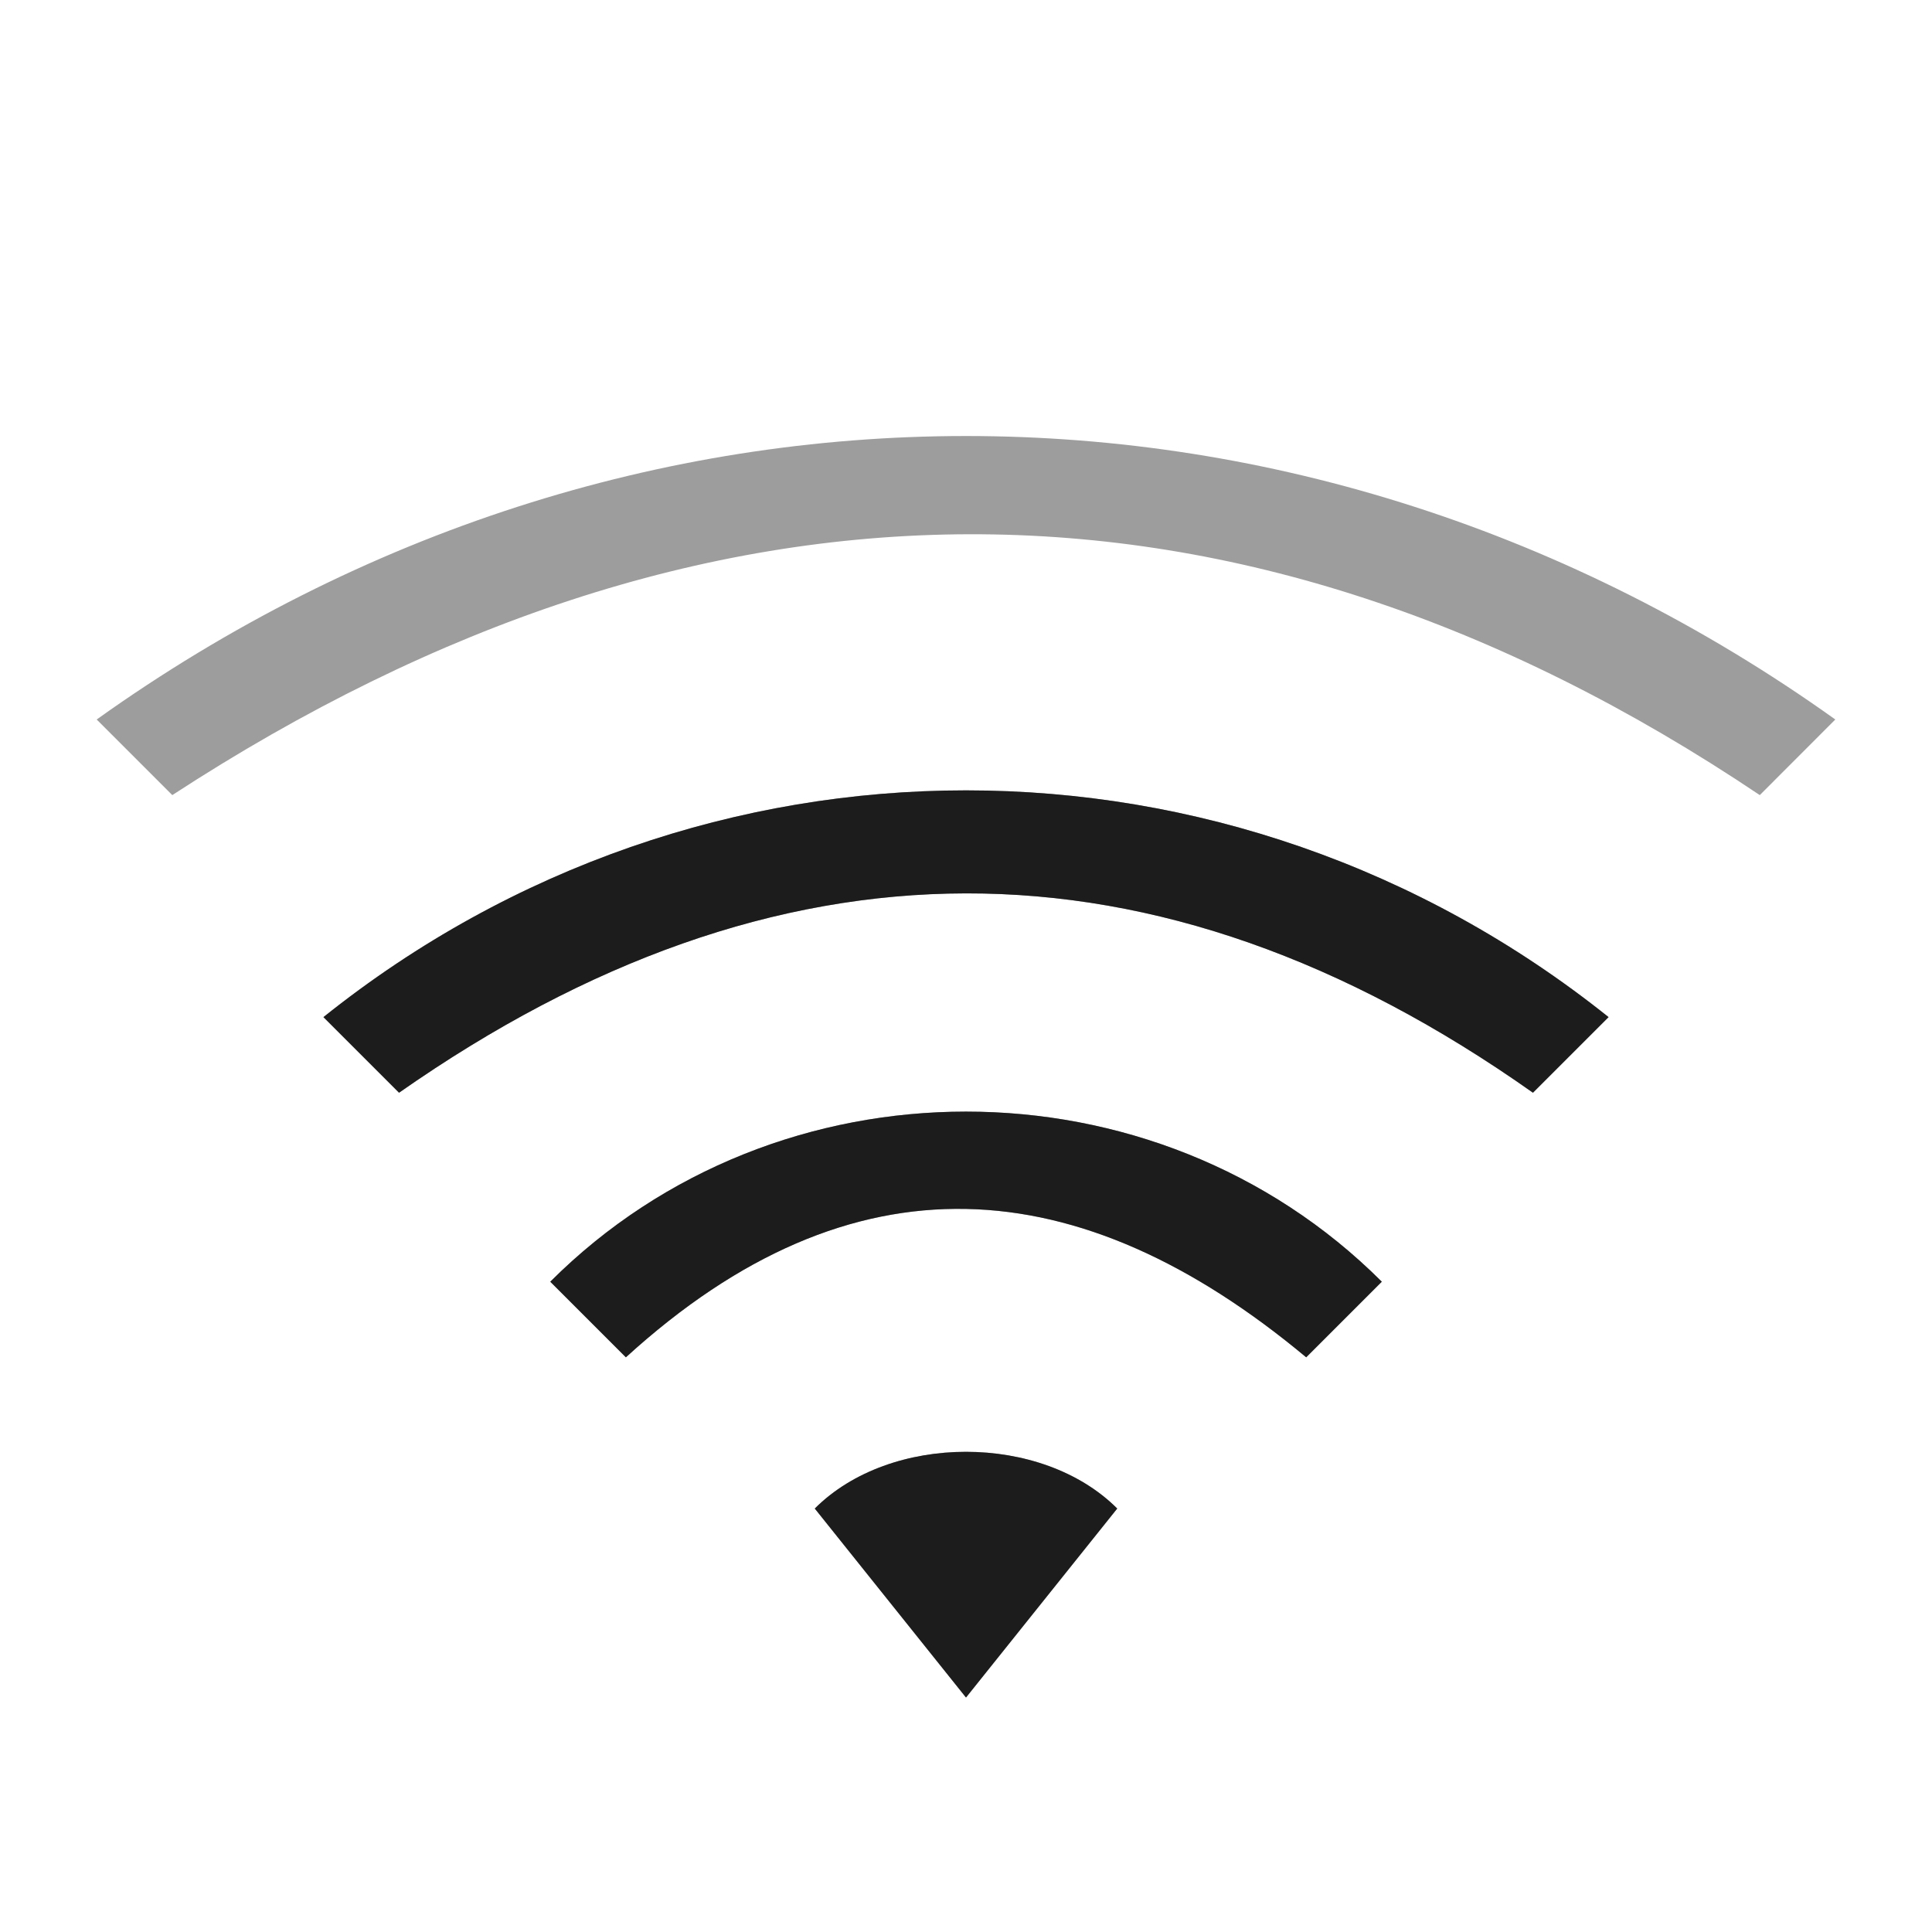
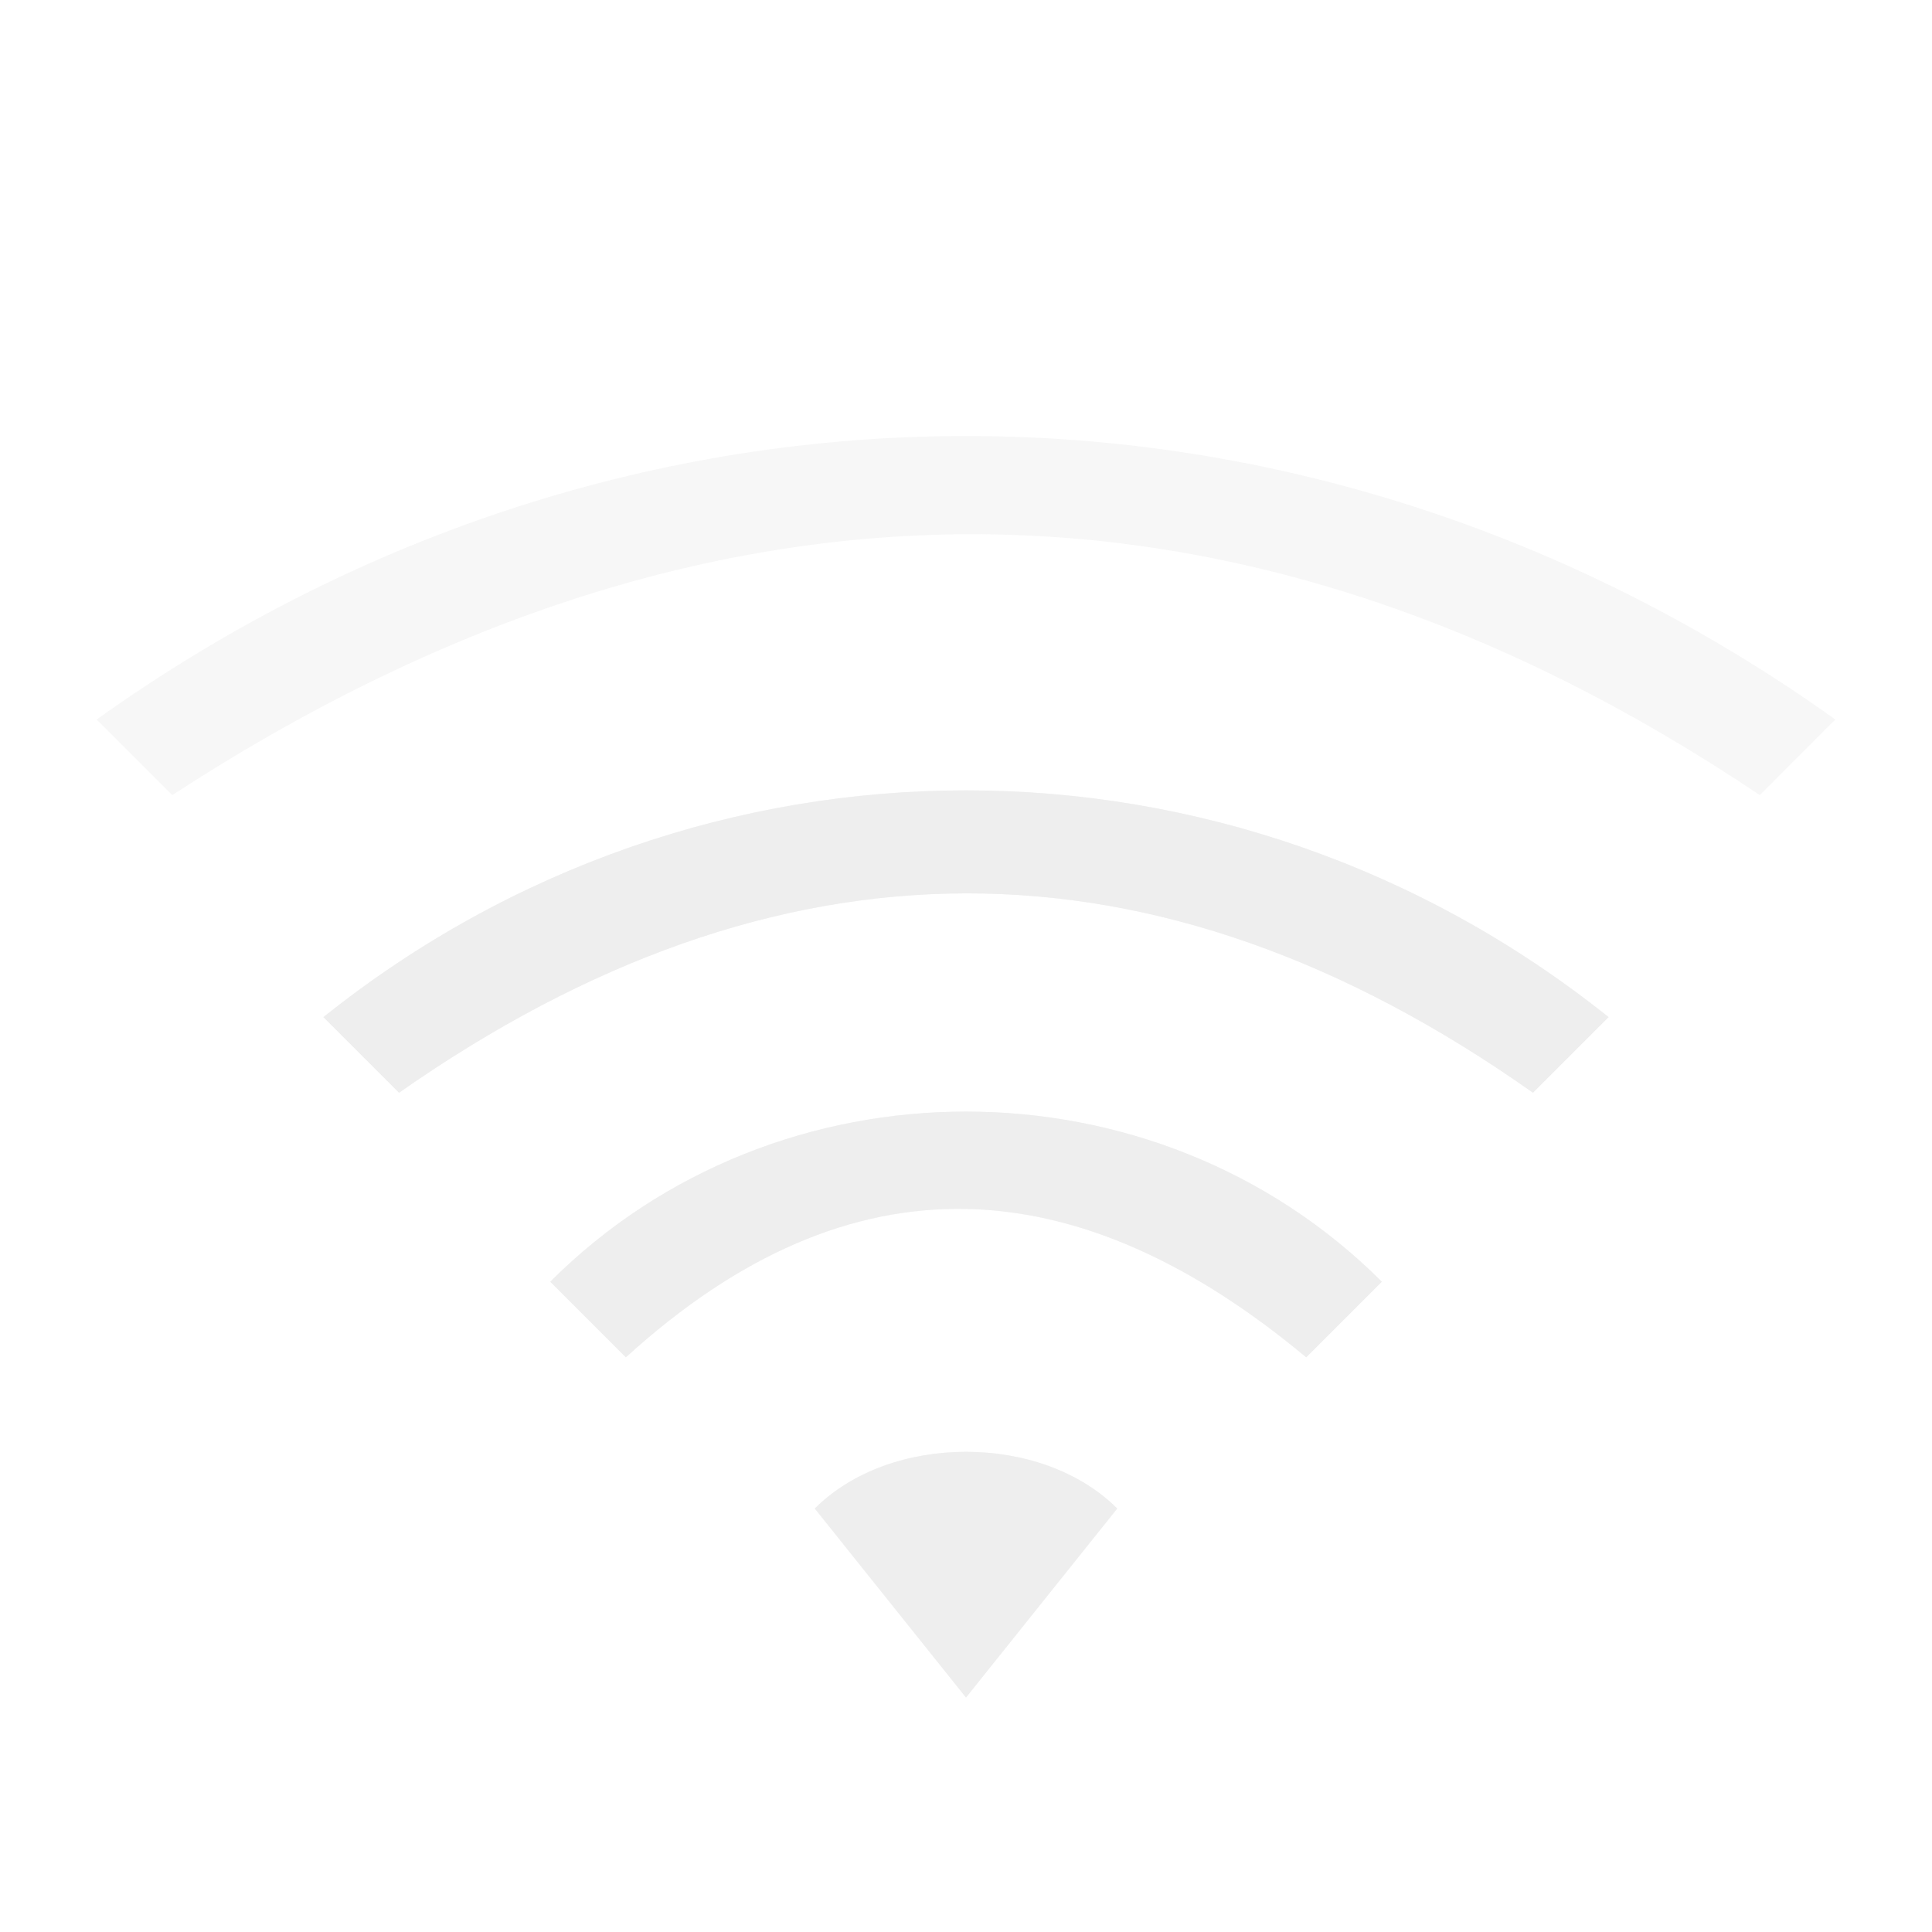
<svg xmlns="http://www.w3.org/2000/svg" xmlns:xlink="http://www.w3.org/1999/xlink" id="svg7384" style="enable-background:new" height="22" width="22" version="1.1">
  <defs id="defs7386">
    <filter id="filter7554" style="color-interpolation-filters:sRGB">
      <feBlend id="feBlend7556" in2="BackgroundImage" mode="darken" />
    </filter>
    <linearGradient gradientTransform="translate(-1,-2)" gradientUnits="userSpaceOnUse" xlink:href="#linearGradient3678" id="linearGradient2868" y2="19" x2="8.925" y1="6" x1="8.925" />
    <linearGradient id="linearGradient3678">
      <stop offset="0" style="stop-color:#ffffff;stop-opacity:1" id="stop3680" />
      <stop offset="1" style="stop-color:#e6e6e6;stop-opacity:1" id="stop3682" />
    </linearGradient>
    <linearGradient gradientTransform="translate(-2,-1)" gradientUnits="userSpaceOnUse" xlink:href="#linearGradient3678" id="linearGradient2393" y2="21" x2="9" y1="3" x1="9" />
    <linearGradient x1="14" y1="3" x2="14" y2="21" id="linearGradient2398" xlink:href="#linearGradient3587-6-5-3" gradientUnits="userSpaceOnUse" gradientTransform="translate(-1.000123,-5)" />
    <linearGradient id="linearGradient3587-6-5-3">
      <stop id="stop3589-9-2-0" style="stop-color:#000000;stop-opacity:1" offset="0" />
      <stop id="stop3591-7-4-7" style="stop-color:#363636;stop-opacity:1" offset="1" />
    </linearGradient>
    <linearGradient x1="66.097" y1="9.364" x2="66.097" y2="27.364" id="linearGradient2395" xlink:href="#linearGradient3587-6-5-3" gradientUnits="userSpaceOnUse" gradientTransform="translate(-52.0968,-11.36383)" />
    <linearGradient x1="4.955" y1="2.684" x2="4.955" y2="13.496" id="linearGradient7390" xlink:href="#linearGradient3587-6-5-3" gradientUnits="userSpaceOnUse" />
    <linearGradient x1="7.911" y1="4.576" x2="7.911" y2="11.649" id="linearGradient7392" xlink:href="#linearGradient3587-6-5-3" gradientUnits="userSpaceOnUse" />
    <linearGradient x1="10.187" y1="2.774" x2="10.187" y2="13.317" id="linearGradient7394" xlink:href="#linearGradient3587-6-5-3" gradientUnits="userSpaceOnUse" />
    <linearGradient x1="13.917" y1="0.882" x2="13.917" y2="15.183" id="linearGradient7396" xlink:href="#linearGradient3587-6-5-3" gradientUnits="userSpaceOnUse" />
    <linearGradient id="linearGradient5263">
      <stop id="stop5265" style="stop-color:#a0d5ff;stop-opacity:1" offset="0" />
      <stop id="stop5267" style="stop-color:#a0d5ff;stop-opacity:1" offset="1" />
    </linearGradient>
    <filter id="filter7554-1" style="color-interpolation-filters:sRGB">
      <feBlend id="feBlend7556-7" in2="BackgroundImage" mode="darken" />
    </filter>
    <filter style="color-interpolation-filters:sRGB" id="filter7554-5">
      <feBlend mode="darken" in2="BackgroundImage" id="feBlend7556-4" />
    </filter>
    <filter id="filter7554-6" style="color-interpolation-filters:sRGB">
      <feBlend mode="darken" in2="BackgroundImage" id="feBlend7556-6" />
    </filter>
    <filter style="color-interpolation-filters:sRGB" id="filter7554-7">
      <feBlend mode="darken" in2="BackgroundImage" id="feBlend7556-0" />
    </filter>
  </defs>
-   <rect style="opacity:0;fill:#1c1c1c;fill-opacity:0.431;stroke:none;stroke-width:0.083;stroke-linecap:round;stroke-linejoin:round;stroke-miterlimit:4;stroke-dasharray:none;stroke-dashoffset:0;stroke-opacity:1;paint-order:fill markers stroke" id="rect863" width="20" height="20" x="1.167" y="2" />
-   <path id="path839" d="m 11,4.965 c -3.443,0 -6.886,1.076 -9.899,3.228 l 0.861,0.861 c 6.026,-3.927 12.131,-3.994 18.077,0 L 20.899,8.193 C 17.886,6.041 14.443,4.965 11,4.965 Z M 11,9 C 8.418,9 5.835,9.861 3.683,11.582 l 0.861,0.861 c 4.304,-3.013 8.608,-3.04 12.912,0 l 0.861,-0.861 C 16.165,9.861 13.582,9 11,9 Z m 0,3.658 c -1.722,0 -3.443,0.646 -4.734,1.937 l 0.861,0.861 c 2.582,-2.354 5.165,-2.152 7.747,5e-6 l 0.861,-0.861 C 14.443,13.304 12.722,12.658 11,12.658 Z m 0,3.874 c -0.646,0 -1.291,0.215 -1.722,0.646 L 11,19.33 12.722,17.178 C 12.291,16.747 11.646,16.532 11,16.532 Z" style="opacity:1;fill:#1c1c1c;fill-opacity:0.431;stroke-width:1.215;stroke-miterlimit:4;stroke-dasharray:none" />
-   <path style="opacity:1;fill:#1c1c1c;fill-opacity:1;stroke-width:1.215;stroke-miterlimit:4;stroke-dasharray:none" d="M 11,9 C 8.418,9 5.835,9.861 3.683,11.582 l 0.861,0.861 c 4.304,-3.013 8.608,-3.04 12.912,0 l 0.861,-0.861 C 16.165,9.861 13.582,9 11,9 Z m 0,3.658 c -1.722,0 -3.443,0.646 -4.734,1.937 l 0.861,0.861 c 2.582,-2.354 5.165,-2.152 7.747,5e-6 l 0.861,-0.861 C 14.443,13.304 12.722,12.658 11,12.658 Z m 0,3.874 c -0.646,0 -1.291,0.215 -1.722,0.646 L 11,19.33 12.722,17.178 C 12.291,16.747 11.646,16.532 11,16.532 Z" id="path1552" />
+   <rect style="opacity:0;fill:#EEEEEE;fill-opacity:0.431;stroke:none;stroke-width:0.083;stroke-linecap:round;stroke-linejoin:round;stroke-miterlimit:4;stroke-dasharray:none;stroke-dashoffset:0;stroke-opacity:1;paint-order:fill markers stroke" id="rect863" width="20" height="20" x="1.167" y="2" />
+   <path id="path839" d="m 11,4.965 c -3.443,0 -6.886,1.076 -9.899,3.228 l 0.861,0.861 c 6.026,-3.927 12.131,-3.994 18.077,0 L 20.899,8.193 C 17.886,6.041 14.443,4.965 11,4.965 Z M 11,9 C 8.418,9 5.835,9.861 3.683,11.582 l 0.861,0.861 c 4.304,-3.013 8.608,-3.04 12.912,0 l 0.861,-0.861 C 16.165,9.861 13.582,9 11,9 Z m 0,3.658 c -1.722,0 -3.443,0.646 -4.734,1.937 l 0.861,0.861 c 2.582,-2.354 5.165,-2.152 7.747,5e-6 l 0.861,-0.861 C 14.443,13.304 12.722,12.658 11,12.658 Z m 0,3.874 c -0.646,0 -1.291,0.215 -1.722,0.646 L 11,19.33 12.722,17.178 C 12.291,16.747 11.646,16.532 11,16.532 Z" style="opacity:1;fill:#EEEEEE;fill-opacity:0.431;stroke-width:1.215;stroke-miterlimit:4;stroke-dasharray:none" />
+   <path style="opacity:1;fill:#EEEEEE;fill-opacity:1;stroke-width:1.215;stroke-miterlimit:4;stroke-dasharray:none" d="M 11,9 C 8.418,9 5.835,9.861 3.683,11.582 l 0.861,0.861 c 4.304,-3.013 8.608,-3.04 12.912,0 l 0.861,-0.861 C 16.165,9.861 13.582,9 11,9 Z m 0,3.658 c -1.722,0 -3.443,0.646 -4.734,1.937 l 0.861,0.861 c 2.582,-2.354 5.165,-2.152 7.747,5e-6 l 0.861,-0.861 C 14.443,13.304 12.722,12.658 11,12.658 Z m 0,3.874 c -0.646,0 -1.291,0.215 -1.722,0.646 L 11,19.33 12.722,17.178 C 12.291,16.747 11.646,16.532 11,16.532 Z" id="path1552" />
</svg>
